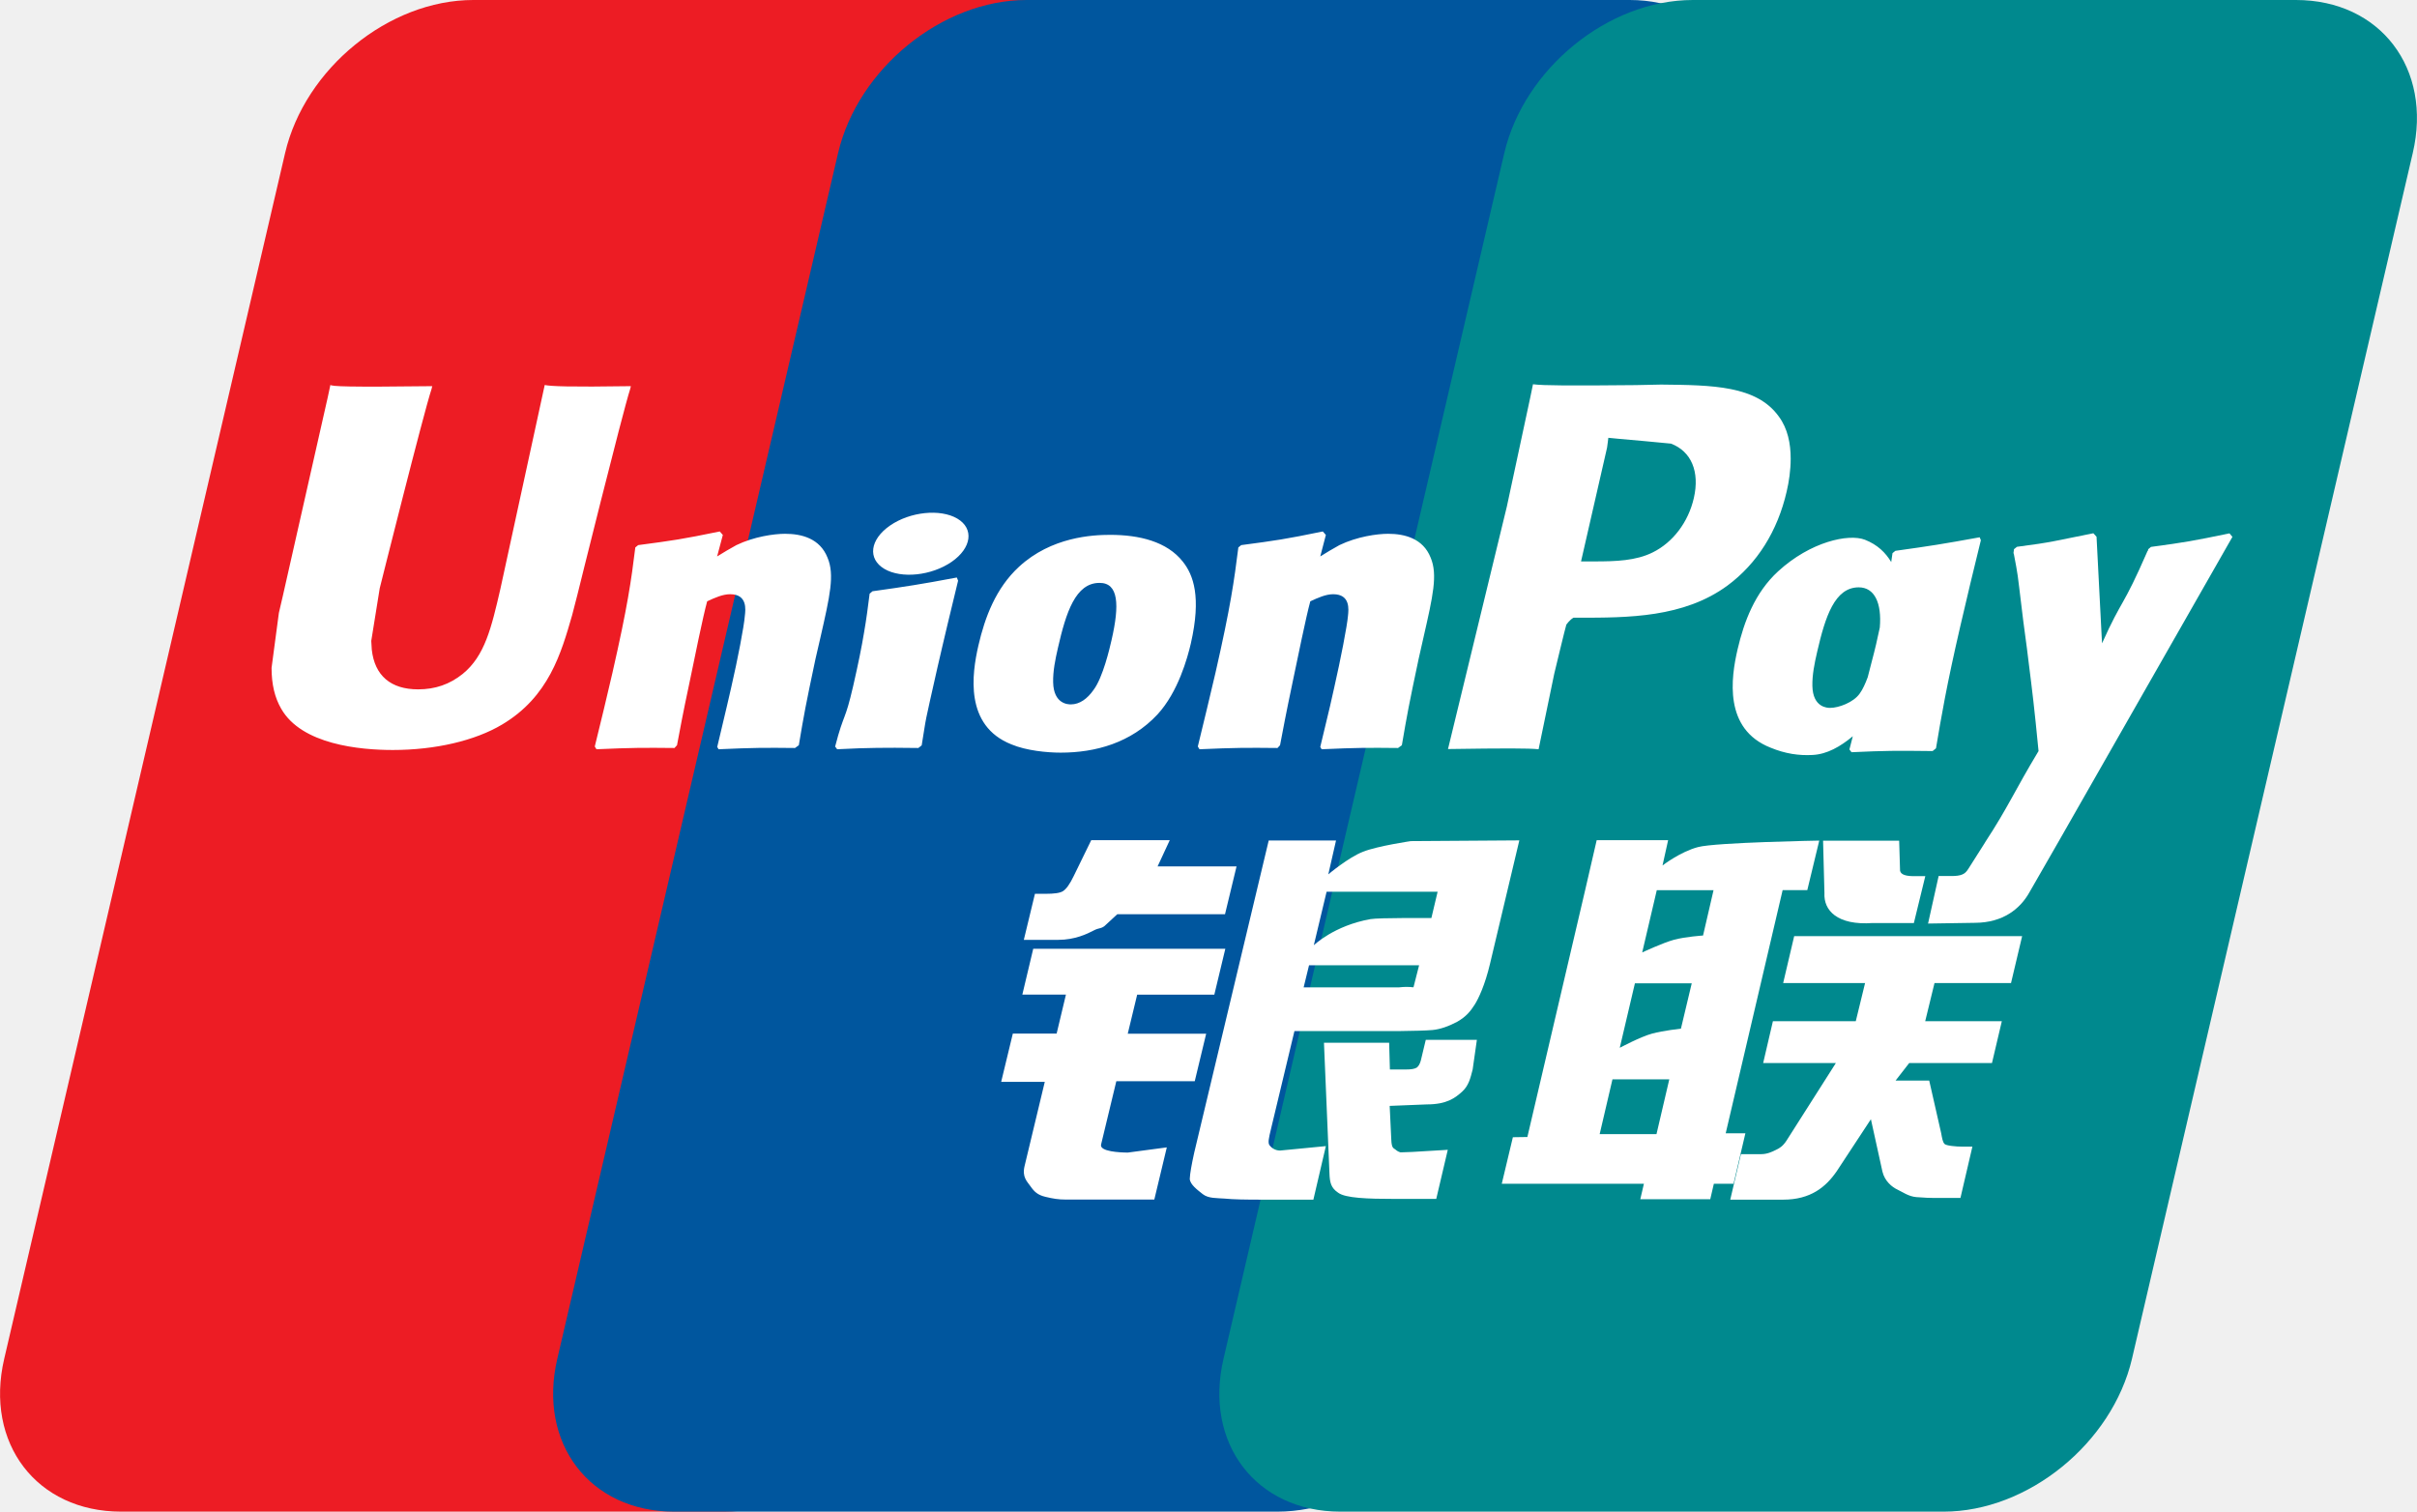
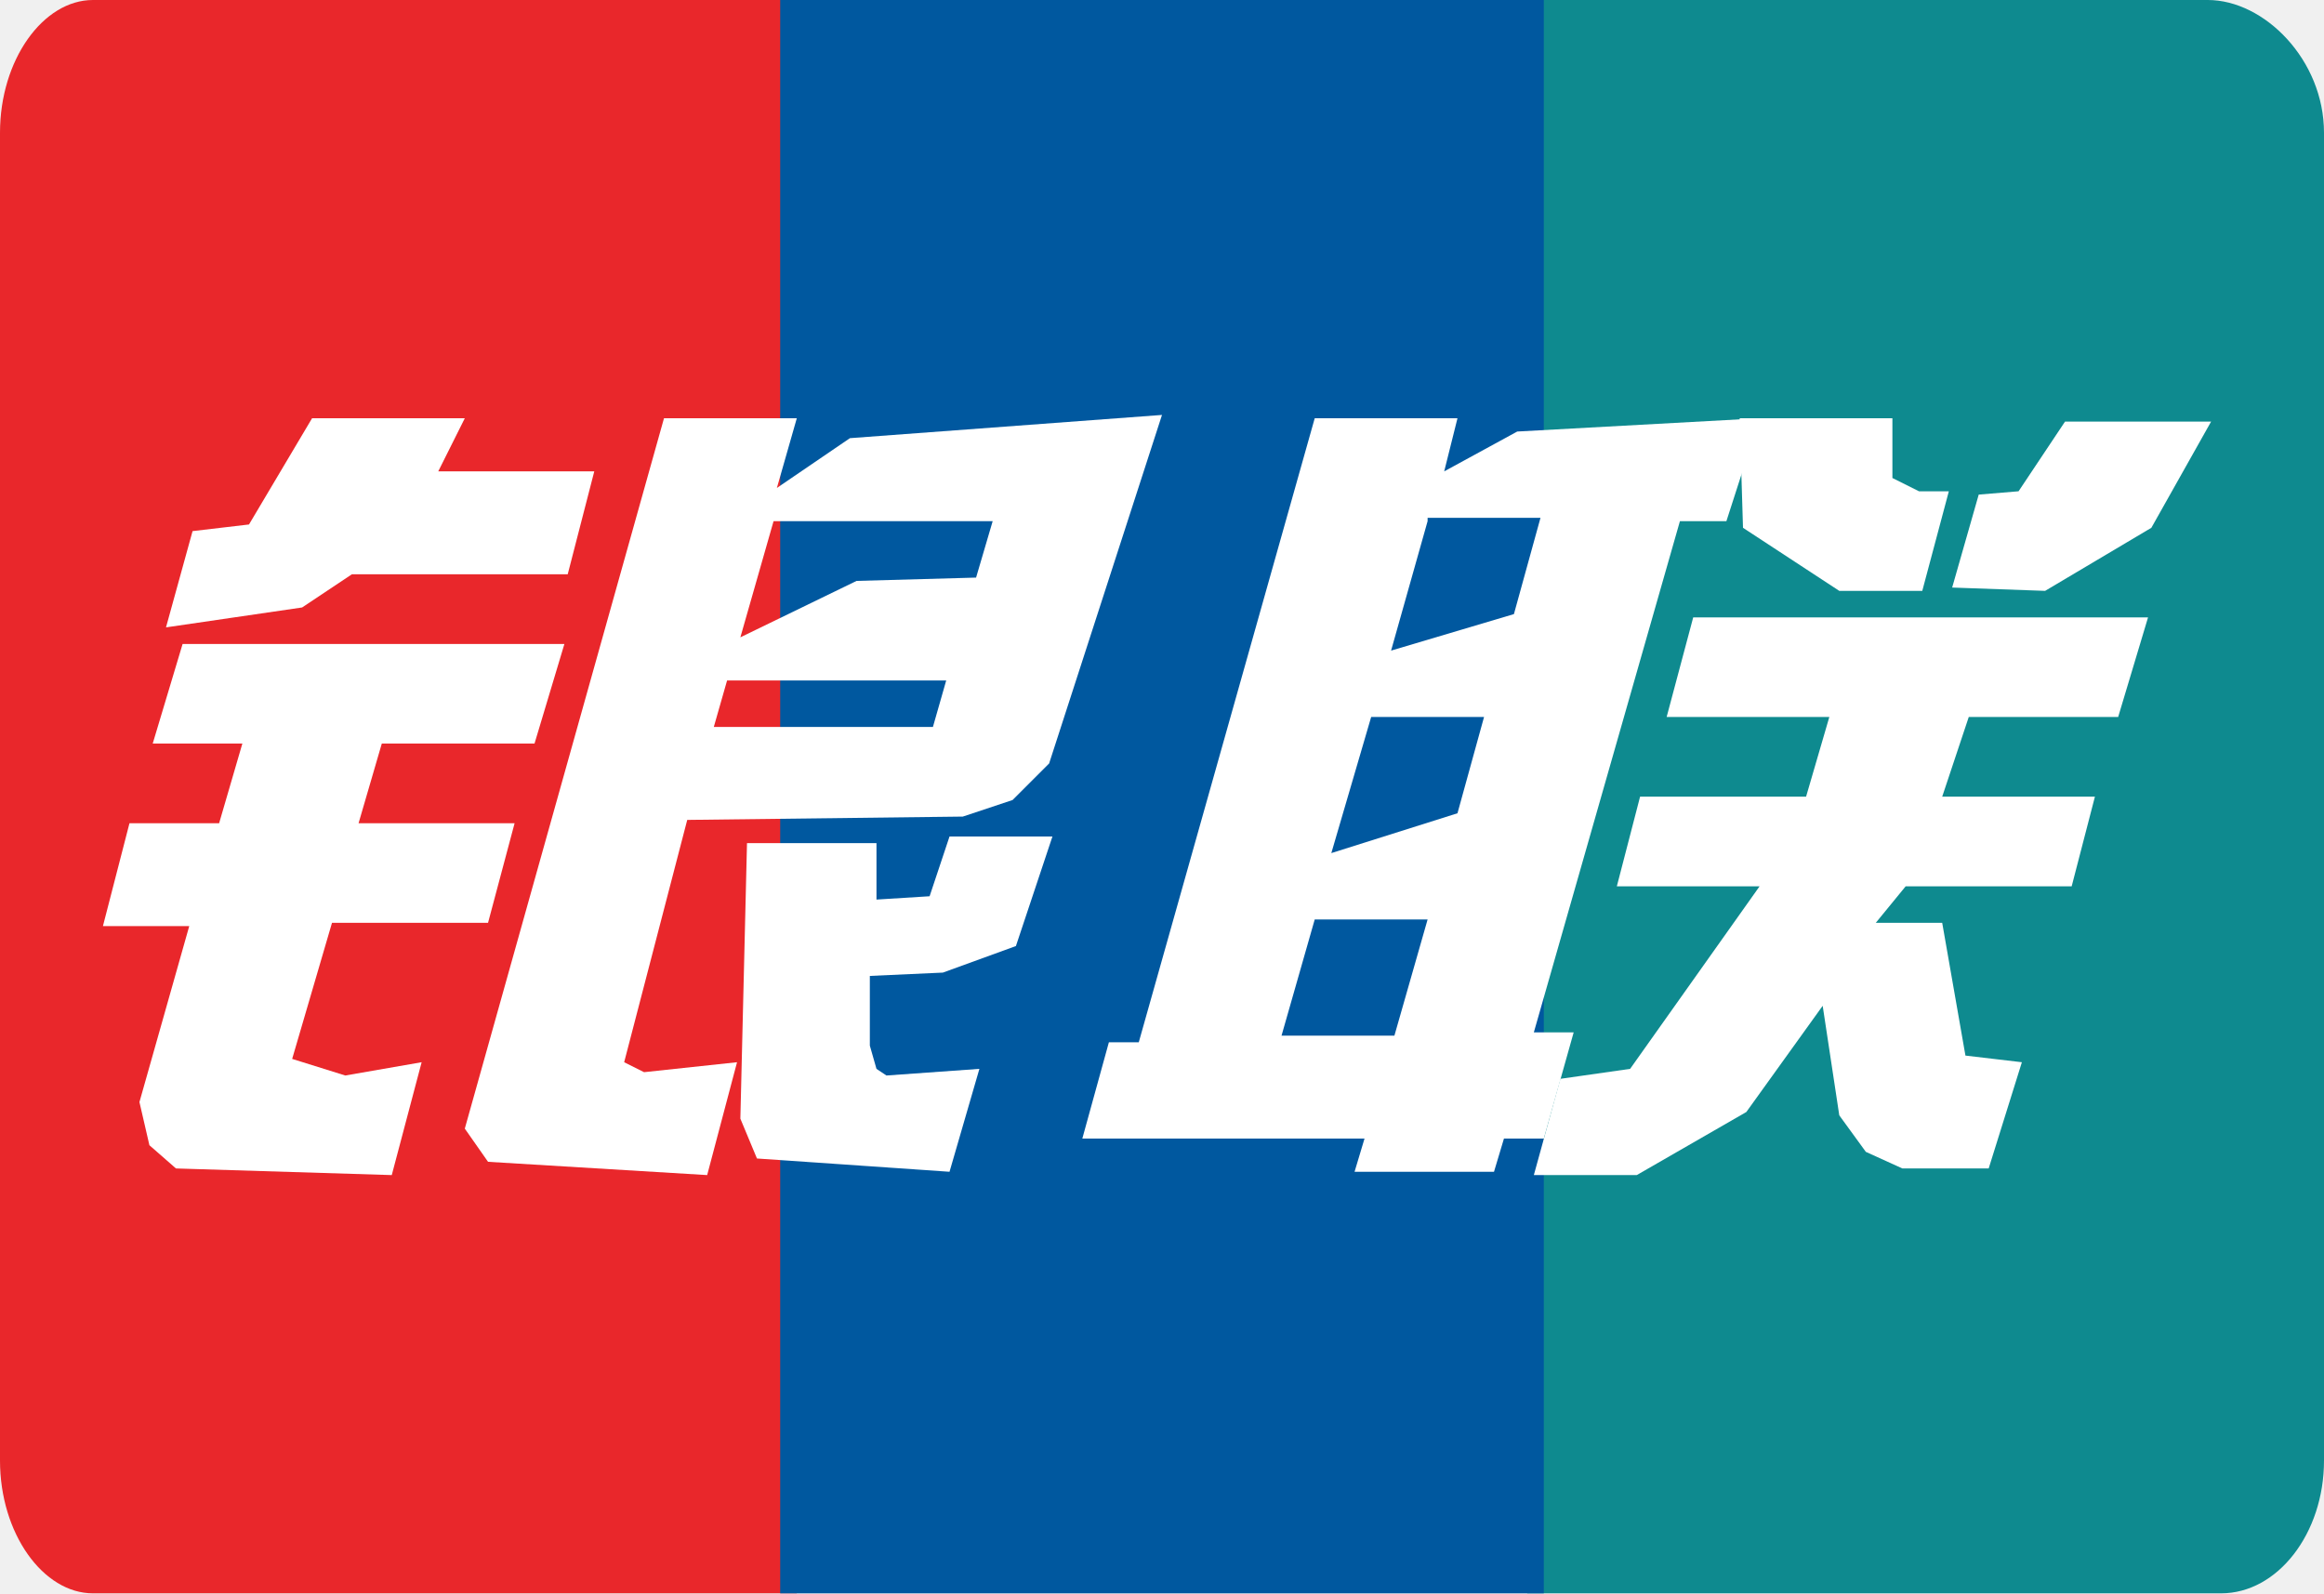
- <svg xmlns="http://www.w3.org/2000/svg" viewBox="0 0 228.38 142.84">
-   <path fill="#ED1C24" d="M44.72 0h57c7.96 0 12.91 6.48 11.05 14.46L86.23 128.39c-1.87 7.98-9.83 14.45-17.79 14.45h-57c-7.97 0-12.91-6.47-11.04-14.45L26.94 14.46C28.8 6.48 36.75 0 44.72 0z" />
-   <path fill="#00569E" d="M96.99 0h57c7.96 0 12.91 6.48 11.04 14.46l-26.54 113.93c-1.87 7.98-9.83 14.45-17.8 14.45H63.7c-7.97 0-12.91-6.47-11.04-14.45L79.19 14.46C81.06 6.48 89.03 0 96.99 0z" />
-   <path fill="#00898E" d="M159.95 0h56.99c7.97 0 12.91 6.48 11.04 14.46l-26.53 113.93c-1.87 7.98-9.83 14.45-17.8 14.45h-57c-7.97 0-12.91-6.47-11.04-14.45l26.53-113.93C144.01 6.48 151.97 0 159.95 0z" />
-   <path fill-rule="evenodd" clip-rule="evenodd" fill="#FFF" d="M151.15 107.17h5.37l1.21-5.18h-5.37l-1.21 5.18zm3.33-14.25l-1.43 6.09s1.97-1.05 3.05-1.34c1.08-.29 2.73-.47 2.73-.47l1.02-4.28h-5.37zm2.07-8.81L155.17 90s1.94-.91 3.01-1.2c1.08-.29 2.74-.4 2.74-.4l.99-4.28h-5.36zm11.89 0l-5.38 22.98h1.86l-1.12 4.77h-1.86l-.34 1.46h-6.61l.34-1.46H141.9l1.05-4.4 1.37-.02 5.46-23.33 1.09-4.72h6.75l-.53 2.39s1.7-1.31 3.37-1.74c1.68-.44 11.44-.61 11.44-.61l-1.13 4.68h-2.33zM172.26 79.44h7.19l.08 2.68c-.04.43.34.65 1.18.67h1.21l-1.08 4.43h-3.89c-3.37.24-4.65-1.21-4.56-2.83l-.13-4.95z" />
-   <path fill-rule="evenodd" clip-rule="evenodd" fill="#FFF" d="M173.47 100.45h-6.87l.92-3.95h7.83l.88-3.61h-7.74l1.04-4.43h21.54l-1.05 4.43h-7.23l-.88 3.61h7.24l-.93 3.95h-7.82l-1.29 1.66h3.18l1.13 4.97c.09.49.14.81.31 1.01.17.18 1.13.26 1.68.26h.96l-1.13 4.85h-2.45c-.38 0-.94-.02-1.71-.08-.74-.06-1.3-.48-1.81-.72-.47-.22-1.18-.77-1.4-1.69l-1.09-4.95-3.22 4.9c-1.04 1.52-2.49 2.7-5.07 2.7h-5l1.01-4.3h1.92c.55 0 1.03-.22 1.38-.4.35-.16.66-.35 1-.87l4.67-7.34zM97.63 89.65h18.15l-1.04 4.34h-7.29l-.89 3.69h7.41l-1.08 4.49h-7.41l-1.44 5.98c-.17.67 1.81.76 2.53.76l3.68-.49-1.18 4.93h-8.38c-.67 0-1.18-.08-1.92-.26-.72-.17-1.05-.49-1.39-.98-.33-.47-.82-.88-.57-1.92l1.91-7.96H94.6l1.1-4.56h4.14l.88-3.69H96.6l1.03-4.33zM109.38 81.87h7.46l-1.09 4.52h-10.18l-1.05.97c-.43.45-.62.26-1.21.58-.57.3-1.74.87-3.31.87h-3.26l1.05-4.35h.98c.83 0 1.4-.07 1.68-.26.3-.19.64-.66 1-1.41l1.66-3.4h7.42l-1.15 2.48zM124.14 89.32s1.91-1.86 5.36-2.47c.78-.14 5.75-.1 5.75-.1l.59-2.49h-10.49l-1.21 5.06zm9.95 1.89h-10.4l-.51 2.09h9.01c1.06-.11 1.28.02 1.37-.01l.53-2.08zm-14.21-11.79h6.36l-.73 3.2s1.91-1.61 3.29-2.14c1.37-.54 4.5-1 4.5-1l10.26-.07-2.77 11.66c-.47 1.99-1.08 3.29-1.46 3.88-.37.58-.78 1.11-1.64 1.6-.85.45-1.62.71-2.33.78-.69.06-1.73.08-3.16.1h-9.89l-2.21 9.23c-.22.91-.32 1.34-.13 1.58.17.22.52.48.98.48l4.33-.42-1.18 5.06h-4.9c-1.54 0-2.69-.02-3.47-.1-.76-.06-1.54 0-2.08-.42-.49-.39-1.21-.91-1.23-1.45.02-.5.17-1.33.42-2.47l7.04-29.5z" />
-   <path fill-rule="evenodd" clip-rule="evenodd" fill="#FFF" d="M139.55 98.25l-.4 2.81c-.22.86-.38 1.53-1 2.1-.66.59-1.44 1.2-3.34 1.2l-3.5.14.15 3.16c.03.92.25.82.4.97.17.15.32.22.48.26l1.12-.04 3.34-.2-1.09 4.64h-3.85c-2.72 0-4.72-.08-5.41-.58-.68-.45-.8-.96-.83-1.82l-.52-12.36h6.16l.07 2.53h1.48c.52 0 .85-.05 1.06-.18.17-.13.29-.34.38-.66l.47-1.96h4.83z" />
-   <path fill="#FFF" d="M51.47 36.38c-.22 1.02-4.18 19.26-4.19 19.27-.85 3.68-1.47 6.33-3.56 8.03-1.22.98-2.59 1.46-4.21 1.46-2.59 0-4.11-1.3-4.38-3.75l-.05-.83s.79-4.95.8-4.97c0 0 4.16-16.63 4.9-18.84.02-.12.04-.18.07-.26-8.08.1-9.53.02-9.63-.12-.04.18-.26 1.21-.26 1.21l-4.24 18.75-.37 1.59-.69 5.19c0 1.55.3 2.81.91 3.86 1.93 3.39 7.44 3.9 10.55 3.9 4.01 0 7.77-.88 10.33-2.41 4.4-2.62 5.57-6.72 6.61-10.33l.48-1.86s4.28-17.28 5.01-19.53c.02-.12.04-.18.06-.25-5.86.09-7.59.01-8.14-.11zM75.12 70.68c-2.88-.03-3.87-.03-7.22.12l-.13-.22c.29-1.29.62-2.54.91-3.84l.4-1.73c.63-2.73 1.23-5.86 1.3-6.83.07-.58.25-2.03-1.39-2.03-.7 0-1.44.33-2.17.67-.4 1.44-1.22 5.5-1.6 7.34-.83 3.91-.88 4.35-1.25 6.26l-.24.26c-2.95-.03-3.98-.03-7.37.12l-.16-.26c.57-2.33 1.14-4.65 1.67-6.97 1.43-6.27 1.77-8.67 2.16-11.84l.27-.22c3.32-.44 4.11-.55 7.71-1.29l.29.33-.54 2.03c.6-.37 1.19-.73 1.82-1.07 1.68-.81 3.57-1.07 4.6-1.07 1.57 0 3.29.44 4.01 2.25.69 1.62.23 3.61-.67 7.56l-.46 1.99c-.93 4.39-1.08 5.2-1.58 8.18l-.36.26zM86.77 70.68c-1.73-.02-2.84-.03-3.93-.01-1.08.01-2.13.05-3.74.13l-.09-.13-.1-.12c.43-1.67.67-2.25.89-2.84.22-.59.42-1.18.81-2.86.5-2.18.81-3.73 1.03-5.06.23-1.32.37-2.42.53-3.69l.13-.11.14-.12c1.72-.24 2.81-.4 3.92-.58 1.12-.18 2.25-.38 4.05-.72l.06.15.06.15c-.33 1.36-.67 2.74-.99 4.1-.33 1.36-.64 2.74-.96 4.1-.65 2.89-.9 3.98-1.05 4.72-.15.74-.19 1.14-.44 2.64l-.16.13-.16.12zM105.03 60.48c-.17.74-.81 3.53-1.7 4.71-.59.85-1.33 1.37-2.14 1.37-.23 0-1.64 0-1.68-2.1-.02-1.03.19-2.1.46-3.27.76-3.31 1.65-6.11 3.92-6.11 1.8-.01 1.91 2.05 1.14 5.4zm7.49.33c1.01-4.42.24-6.48-.75-7.73-1.5-1.91-4.12-2.54-6.87-2.54-1.64 0-5.55.18-8.62 3.02-2.19 2.02-3.22 4.78-3.83 7.43-.62 2.69-1.33 7.59 3.12 9.35 1.4.59 3.37.78 4.65.78 3.29 0 6.64-.92 9.15-3.61 1.96-2.13 2.84-5.37 3.15-6.7zM187.06 50.77c-3.59.65-4.53.8-7.97 1.28l-.27.22c-.04.29-.08.56-.12.84-.53-.88-1.29-1.64-2.49-2.11-1.54-.59-5.14.18-8.2 2.99-2.19 2.01-3.22 4.75-3.83 7.38-.62 2.67-1.33 7.53 3.12 9.28 1.4.58 2.69.76 3.97.69 1.37-.07 2.62-.79 3.8-1.77-.11.42-.21.84-.32 1.25l.2.26c3.21-.15 4.2-.15 7.66-.11l.32-.26c.5-2.96.98-5.85 2.3-11.55.62-2.71 1.28-5.41 1.94-8.11l-.11-.28zm-11.34 14.77c-.59.84-1.99 1.35-2.79 1.35-.22 0-1.64 0-1.68-2.08-.02-1.03.19-2.09.46-3.25.76-3.29 1.65-6.06 3.92-6.06 1.48 0 2.19 1.45 1.99 3.8-.12.53-.22 1.01-.36 1.63-.24 1.03-.53 2.04-.78 3.06-.22.59-.47 1.16-.76 1.55zM132.1 70.68c-2.88-.03-3.86-.03-7.22.12l-.13-.22c.3-1.29.62-2.54.92-3.84l.39-1.73c.62-2.73 1.23-5.86 1.31-6.83.06-.58.24-2.03-1.4-2.03-.69 0-1.43.33-2.16.67-.4 1.44-1.22 5.5-1.61 7.34-.82 3.91-.88 4.35-1.25 6.26l-.24.26c-2.95-.03-3.97-.03-7.37.12l-.16-.26c.57-2.33 1.13-4.65 1.67-6.97 1.43-6.27 1.76-8.67 2.16-11.84l.27-.22c3.31-.44 4.11-.55 7.71-1.29l.29.33-.53 2.03c.59-.37 1.19-.73 1.81-1.07 1.68-.81 3.57-1.07 4.6-1.07 1.57 0 3.3.44 4.02 2.25.68 1.62.22 3.61-.68 7.56l-.45 1.99c-.93 4.39-1.08 5.2-1.59 8.18l-.36.26zM156.95 36.34l-2.39.05c-6.2.06-8.68.05-9.71-.08l-.26 1.26s-2.21 10.29-2.21 10.3c0 0-5.31 21.89-5.56 22.91 5.4-.08 7.63-.08 8.56.02.22-1.03 1.48-7.13 1.48-7.14 0 0 1.08-4.49 1.14-4.63 0 0 .33-.48.68-.66h.48c4.66 0 9.94 0 14.07-3.04 2.8-2.07 4.73-5.14 5.59-8.88.22-.93.38-2.02.38-3.12 0-1.41-.28-2.84-1.12-3.97-2.1-2.93-6.27-2.97-11.13-3.02zm3.1 10.72c-.52 2.28-1.98 4.2-3.89 5.14-1.58.79-3.5.85-5.48.85h-1.29l.12-.52 2.34-10.23.07-.52.05-.41.93.09s4.86.43 4.99.46c1.92.73 2.73 2.65 2.16 5.14zM89.92 53.09c1.89-1.31 2.14-3.14.53-4.09-1.61-.94-4.45-.65-6.35.66-1.91 1.32-2.14 3.15-.53 4.1 1.6.94 4.45.64 6.35-.67z" />
-   <path fill-rule="evenodd" clip-rule="evenodd" fill="#FFF" d="M210.94 50.73l-.28-.33c-3.53.73-4.17.84-7.42 1.28l-.26.22c-.01.05-.02.11-.02.16l-.02-.04c-2.44 5.6-2.35 4.39-4.32 8.77-.01-.2-.02-.35-.03-.54l-.49-9.53-.3-.33c-3.71.73-3.8.84-7.22 1.28l-.28.22c-.02.13-.03.25-.05.39l.03.03c.42 2.2.33 1.72.75 5.16.19 1.69.46 3.4.65 5.08.35 2.78.53 4.19.94 8.42-2.31 3.84-2.86 5.28-5.06 8.64v.01l-1.58 2.49c-.17.27-.34.43-.56.52-.25.11-.59.15-1.04.15h-1.2l-1 4.49 4.47-.07c2.59-.02 4.24-1.3 5.13-2.92l2.74-4.77 16.42-28.78z" />
+ <svg xmlns="http://www.w3.org/2000/svg" viewBox="0 0 70 48">
+   <path d="M2.8 0C1.3 0 0 1.8 0 4v40c0 2.2 1.3 4 2.8 4H24V0H2.8z" fill="#E9272B" />
+   <path d="M66.5 0H46v48h20.9c1.7 0 3.1-1.8 3.1-4V4c0-2.2-1.8-4-3.5-4z" fill="#0E8A8F" />
+   <path fill="#00589F" d="M23.5 0h23v48h-23z" />
+   <path d="M38.6 31.2H42l1-3.5h-3.4l-1 3.5zm2.7-9.6l-1.2 4.1 3.8-1.2.8-2.9h-3.4m1.7-5.9l-1.1 3.9 3.7-1.1.8-2.9H43m7.6.1l-4.4 15.4h1.2l-.9 3.2h-1.2l-.3 1h-4.2l.3-1h-8.5l.8-2.9h.9l5.3-18.8h4.3l-.4 1.6 2.2-1.2 7.3-.4-1 3.1h-1.4" fill="#FFF" />
+   <path fill="#FFF" d="M52.4 12.6H57v1.8l.8.4h.9l-.8 3h-2.5l-2.9-1.9-.1-3.3M53 26.7h-4.3l.7-2.7h5l.7-2.4h-4.9l.8-3h13.7l-.9 3h-4.5l-.8 2.4h4.6l-.7 2.7h-5l-.9 1.1h2l.7 4 1.7.2-1 3.2h-2.6l-1.1-.5-.8-1.1-.5-3.3-2.3 3.2-3.3 1.9h-3.1l.8-2.9 2.1-.3 3.9-5.5M5.5 19.4H17l-.9 3h-4.6l-.7 2.4h4.7l-.8 3H10l-1.2 4.1 1.6.5 2.3-.4-.9 3.4-6.5-.2-.8-.7-.3-1.3 1.5-5.3H3.1l.8-3.1h2.7l.7-2.4H4.6l.9-3M13.2 14.2h4.7l-.8 3.1h-6.5l-1.5 1-4.1.6.8-2.9 1.7-.2 1.9-3.2H14l-.8 1.6" />
+   <path d="M22.3 19.2l3.5-1.7 3.6-.1.5-1.7h-6.6l-1 3.5zm6.2 1.3h-6.6l-.4 1.4h6.6l.4-1.4M20 12.6h4l-.6 2.1 2.2-1.5 9.4-.7L31.6 23l-1.1 1.1-1.5.5-8.3.1-1.9 7.3.6.3 2.8-.3-.9 3.4-6.6-.4-.7-1 6-21.4" fill="#FFF" />
+   <path fill="#FFF" d="M31.7 25.2l-1.1 3.3-2.2.8-2.2.1v2.1l.2.7.3.2 2.8-.2-.9 3.1-5.8-.4-.5-1.2.2-8.3h3.9v1.7L28 27l.6-1.8h3.1M66.6 12.7l-1.8 3.2-3.2 1.9-2.8-.1.8-2.8 1.2-.1 1.4-2.1h4.4" />
</svg>
